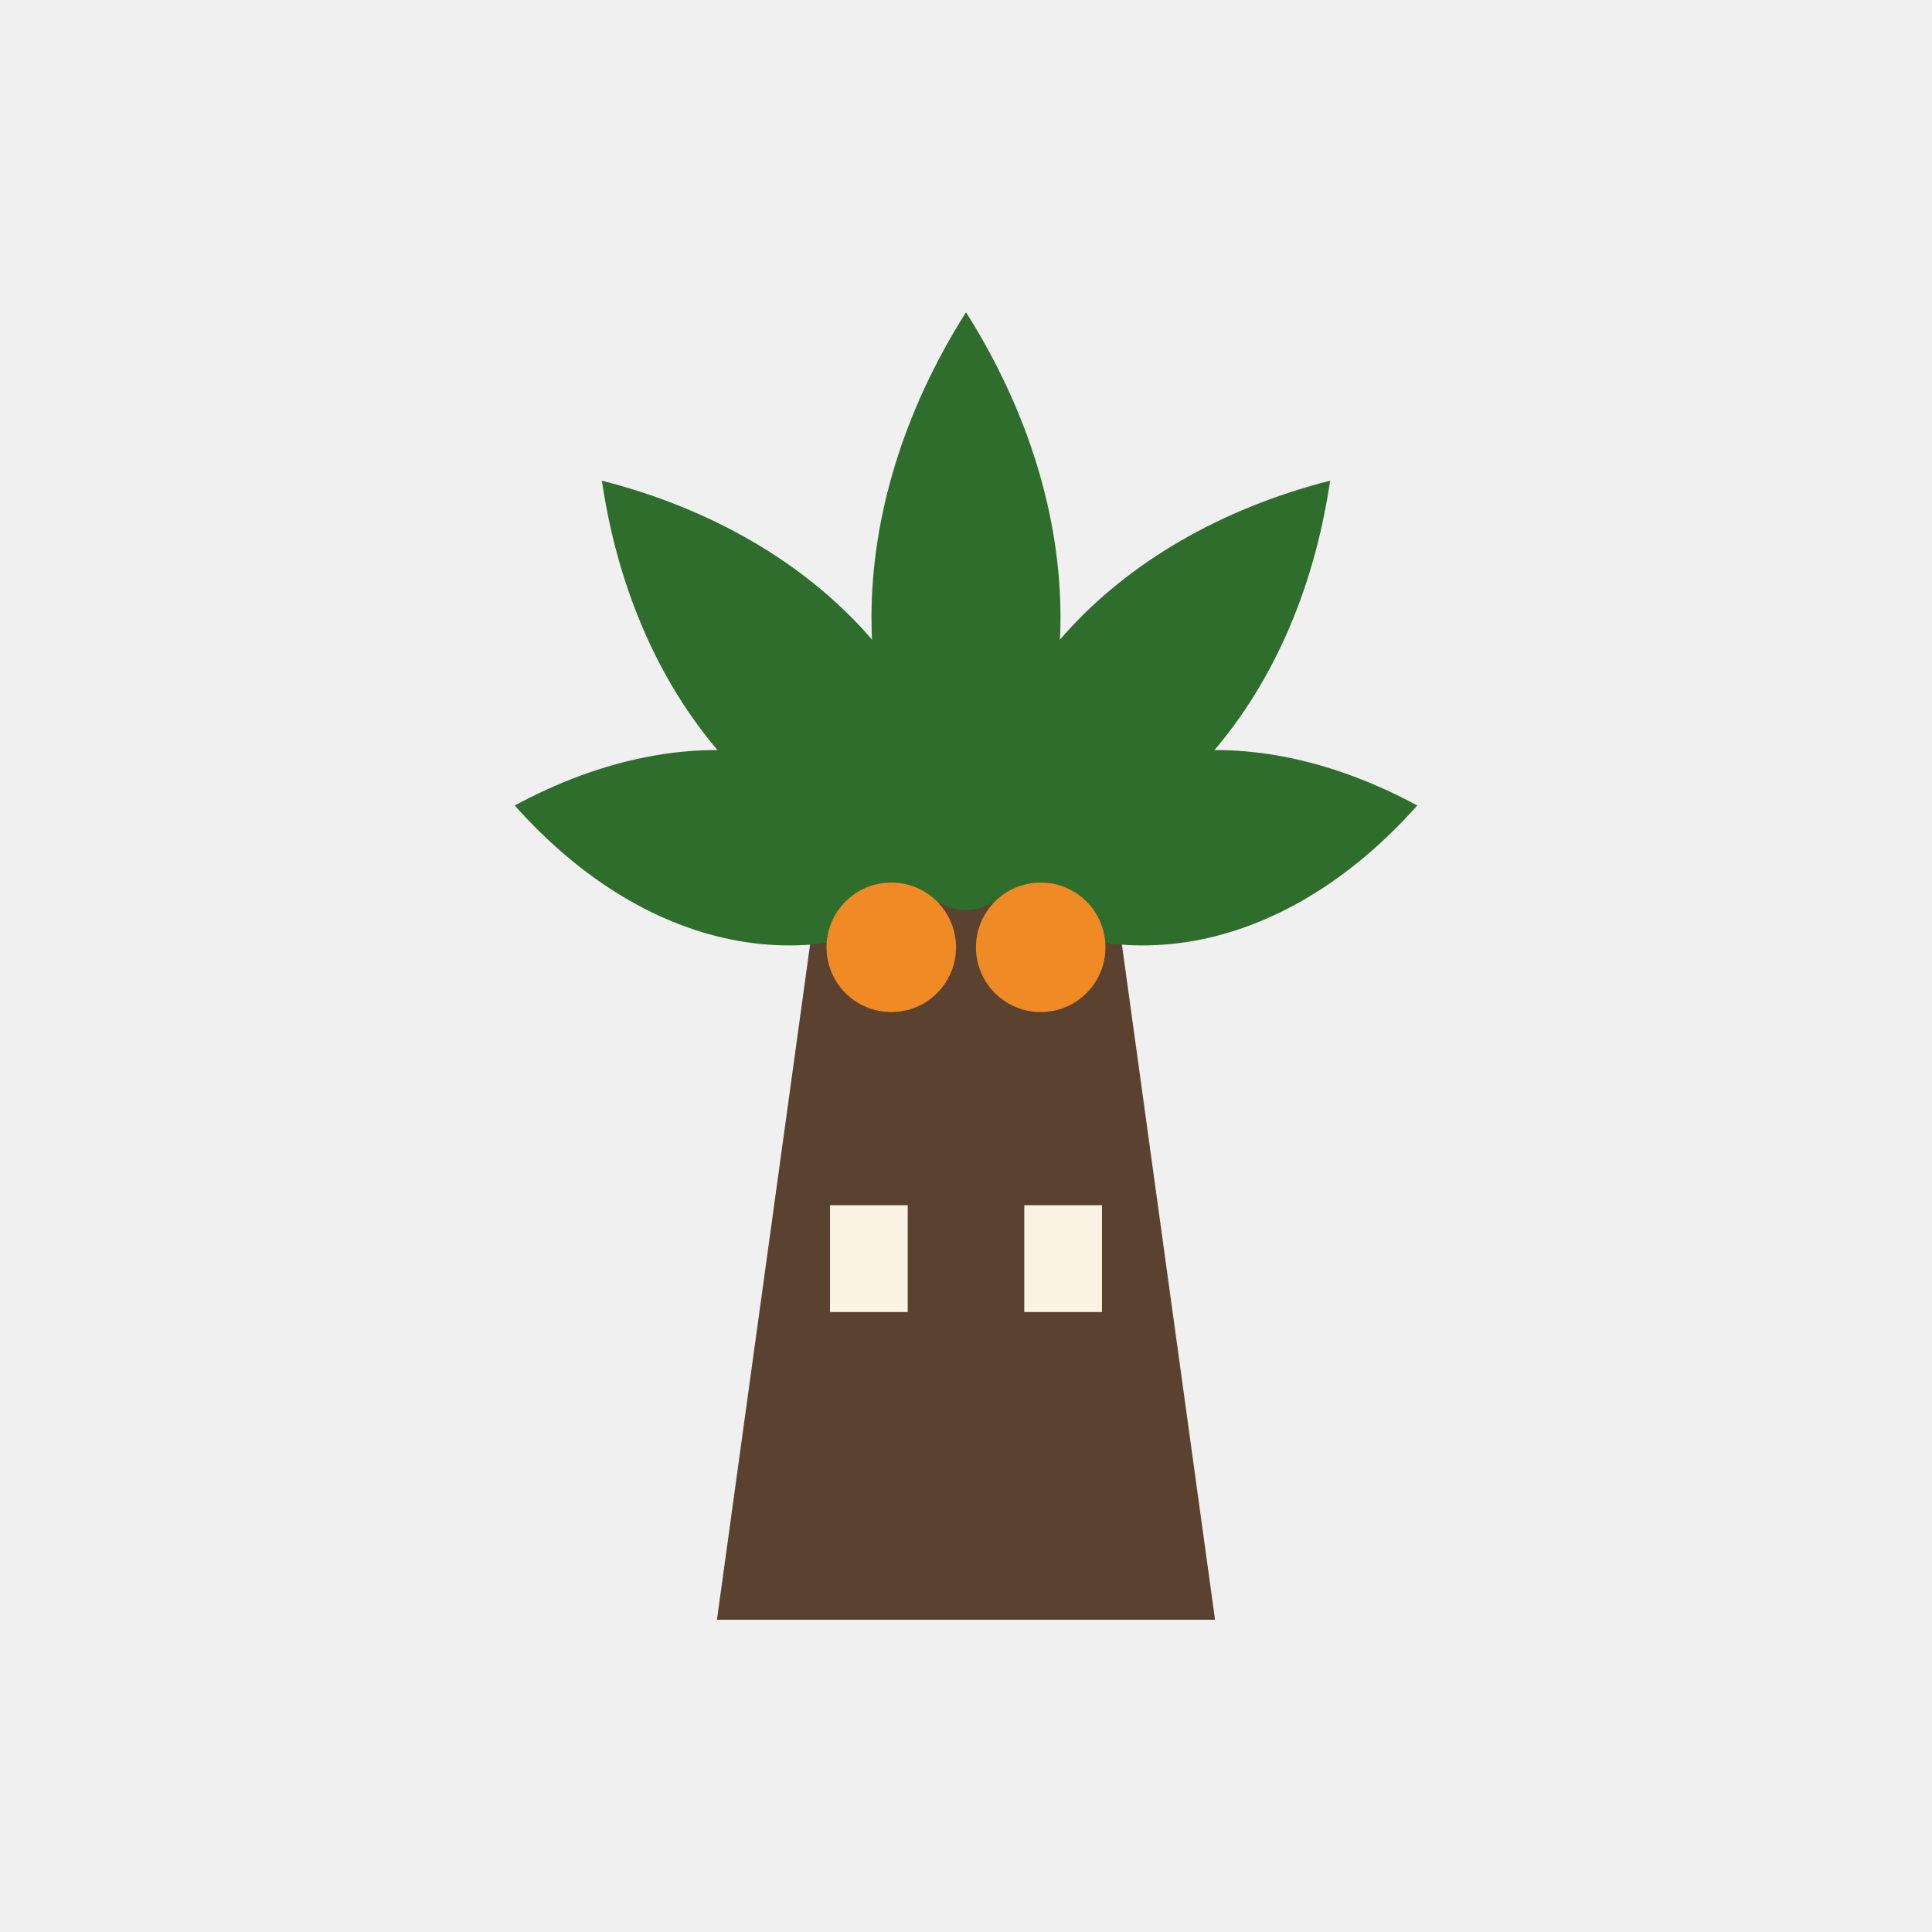
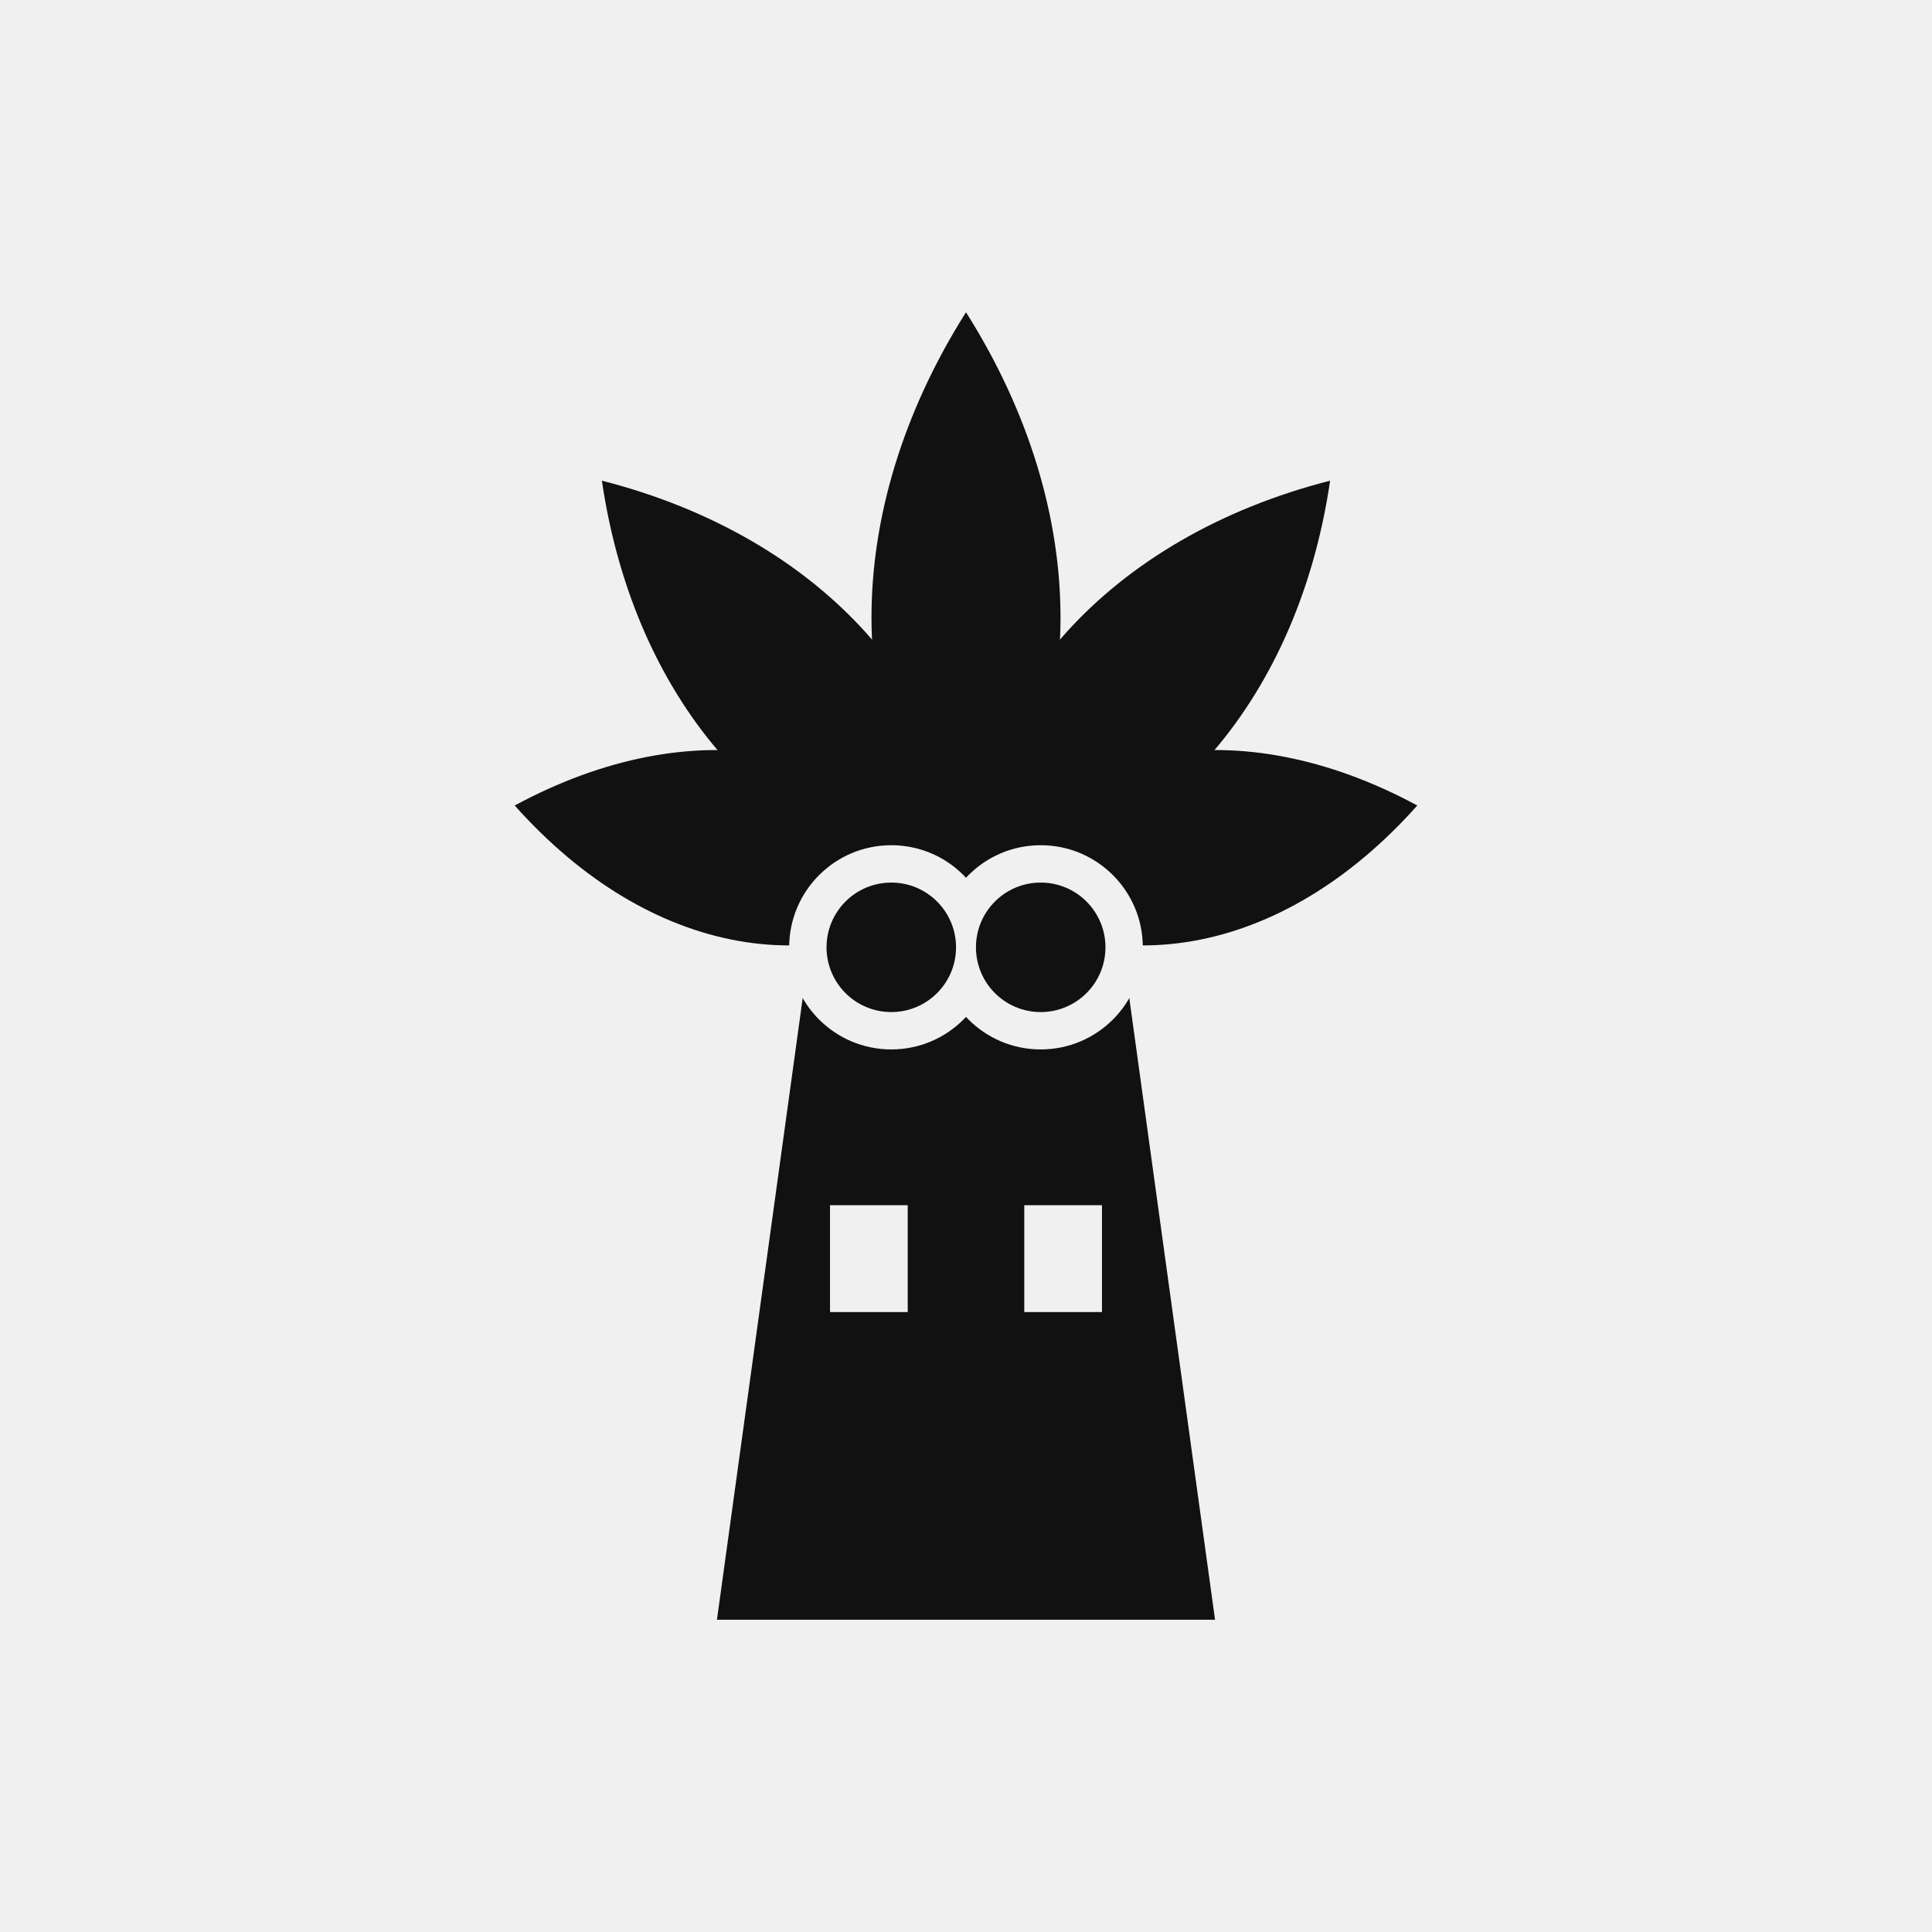
<svg xmlns="http://www.w3.org/2000/svg" width="1024" height="1024" viewBox="0 0 1024 1024">
  <g transform="translate(89.6 79.7) scale(6.6)">
-     <path d="M52 60H76L84 118H44Z" fill="#5a4130" />
-     <ellipse cx="64" cy="53.5" rx="5.5" ry="7.5" fill="#2f6d2d" />
-     <path d="M0 0C-11 -12 -11 -30 0 -46C11 -30 11 -12 0 0Z" transform="translate(64 59) rotate(-80) scale(.92 0.8)" fill="#2f6d2d" />
-     <path d="M0 0C-11 -12 -11 -30 0 -46C11 -30 11 -12 0 0Z" transform="translate(64 59) rotate(-42) scale(.92 0.95)" fill="#2f6d2d" />
-     <path d="M0 0C-11 -12 -11 -30 0 -46C11 -30 11 -12 0 0Z" transform="translate(64 59) rotate(0) scale(.92 1)" fill="#2f6d2d" />
-     <path d="M0 0C-11 -12 -11 -30 0 -46C11 -30 11 -12 0 0Z" transform="translate(64 59) rotate(42) scale(.92 0.95)" fill="#2f6d2d" />
-     <path d="M0 0C-11 -12 -11 -30 0 -46C11 -30 11 -12 0 0Z" transform="translate(64 59) rotate(80) scale(.92 0.8)" fill="#2f6d2d" />
-     <circle cx="58" cy="64" r="5.2" fill="#f08a24" />
-     <circle cx="70" cy="64" r="5.2" fill="#f08a24" />
-     <g transform="translate(64 89) scale(0.78)" fill="#fbf3e2">
-       <path d="M-14 -5.5L-6 -5.5L-6 5.5L-14 5.5Z" />
-       <path d="M6 -5.5L14 -5.5L14 5.5L6 5.5Z" />
+     <g fill="#111111">
+       <defs>
+         <mask id="ki" maskUnits="userSpaceOnUse" x="0" y="0" width="128" height="128">
+           <rect width="128" height="128" fill="#fff" />
+           <circle cx="58" cy="64" r="8.2" fill="#000" />
+           <circle cx="70" cy="64" r="8.2" fill="#000" />
+           <g transform="translate(64 89) scale(0.78)" fill="#000">
+             <path d="M-14 -5.5L-6 -5.5L-6 5.5L-14 5.5Z" />
+             <path d="M6 -5.5L14 -5.5L14 5.5L6 5.5Z" />
+           </g>
+         </mask>
+       </defs>
+       <g mask="url(#ki)">
+         <path d="M52 60H76L84 118H44Z" />
+         <ellipse cx="64" cy="53.5" rx="5.5" ry="7.5" />
+         <path d="M0 0C-11 -12 -11 -30 0 -46C11 -30 11 -12 0 0Z" transform="translate(64 59) rotate(-80) scale(.92 0.8)" fill="#111111" />
+         <path d="M0 0C-11 -12 -11 -30 0 -46C11 -30 11 -12 0 0Z" transform="translate(64 59) rotate(-42) scale(.92 0.95)" fill="#111111" />
+         <path d="M0 0C-11 -12 -11 -30 0 -46C11 -30 11 -12 0 0Z" transform="translate(64 59) rotate(0) scale(.92 1)" fill="#111111" />
+         <path d="M0 0C-11 -12 -11 -30 0 -46C11 -30 11 -12 0 0Z" transform="translate(64 59) rotate(42) scale(.92 0.95)" fill="#111111" />
+         <path d="M0 0C-11 -12 -11 -30 0 -46C11 -30 11 -12 0 0Z" transform="translate(64 59) rotate(80) scale(.92 0.8)" fill="#111111" />
+       </g>
+       <circle cx="58" cy="64" r="5.2" />
+       <circle cx="70" cy="64" r="5.2" />
    </g>
  </g>
</svg>
